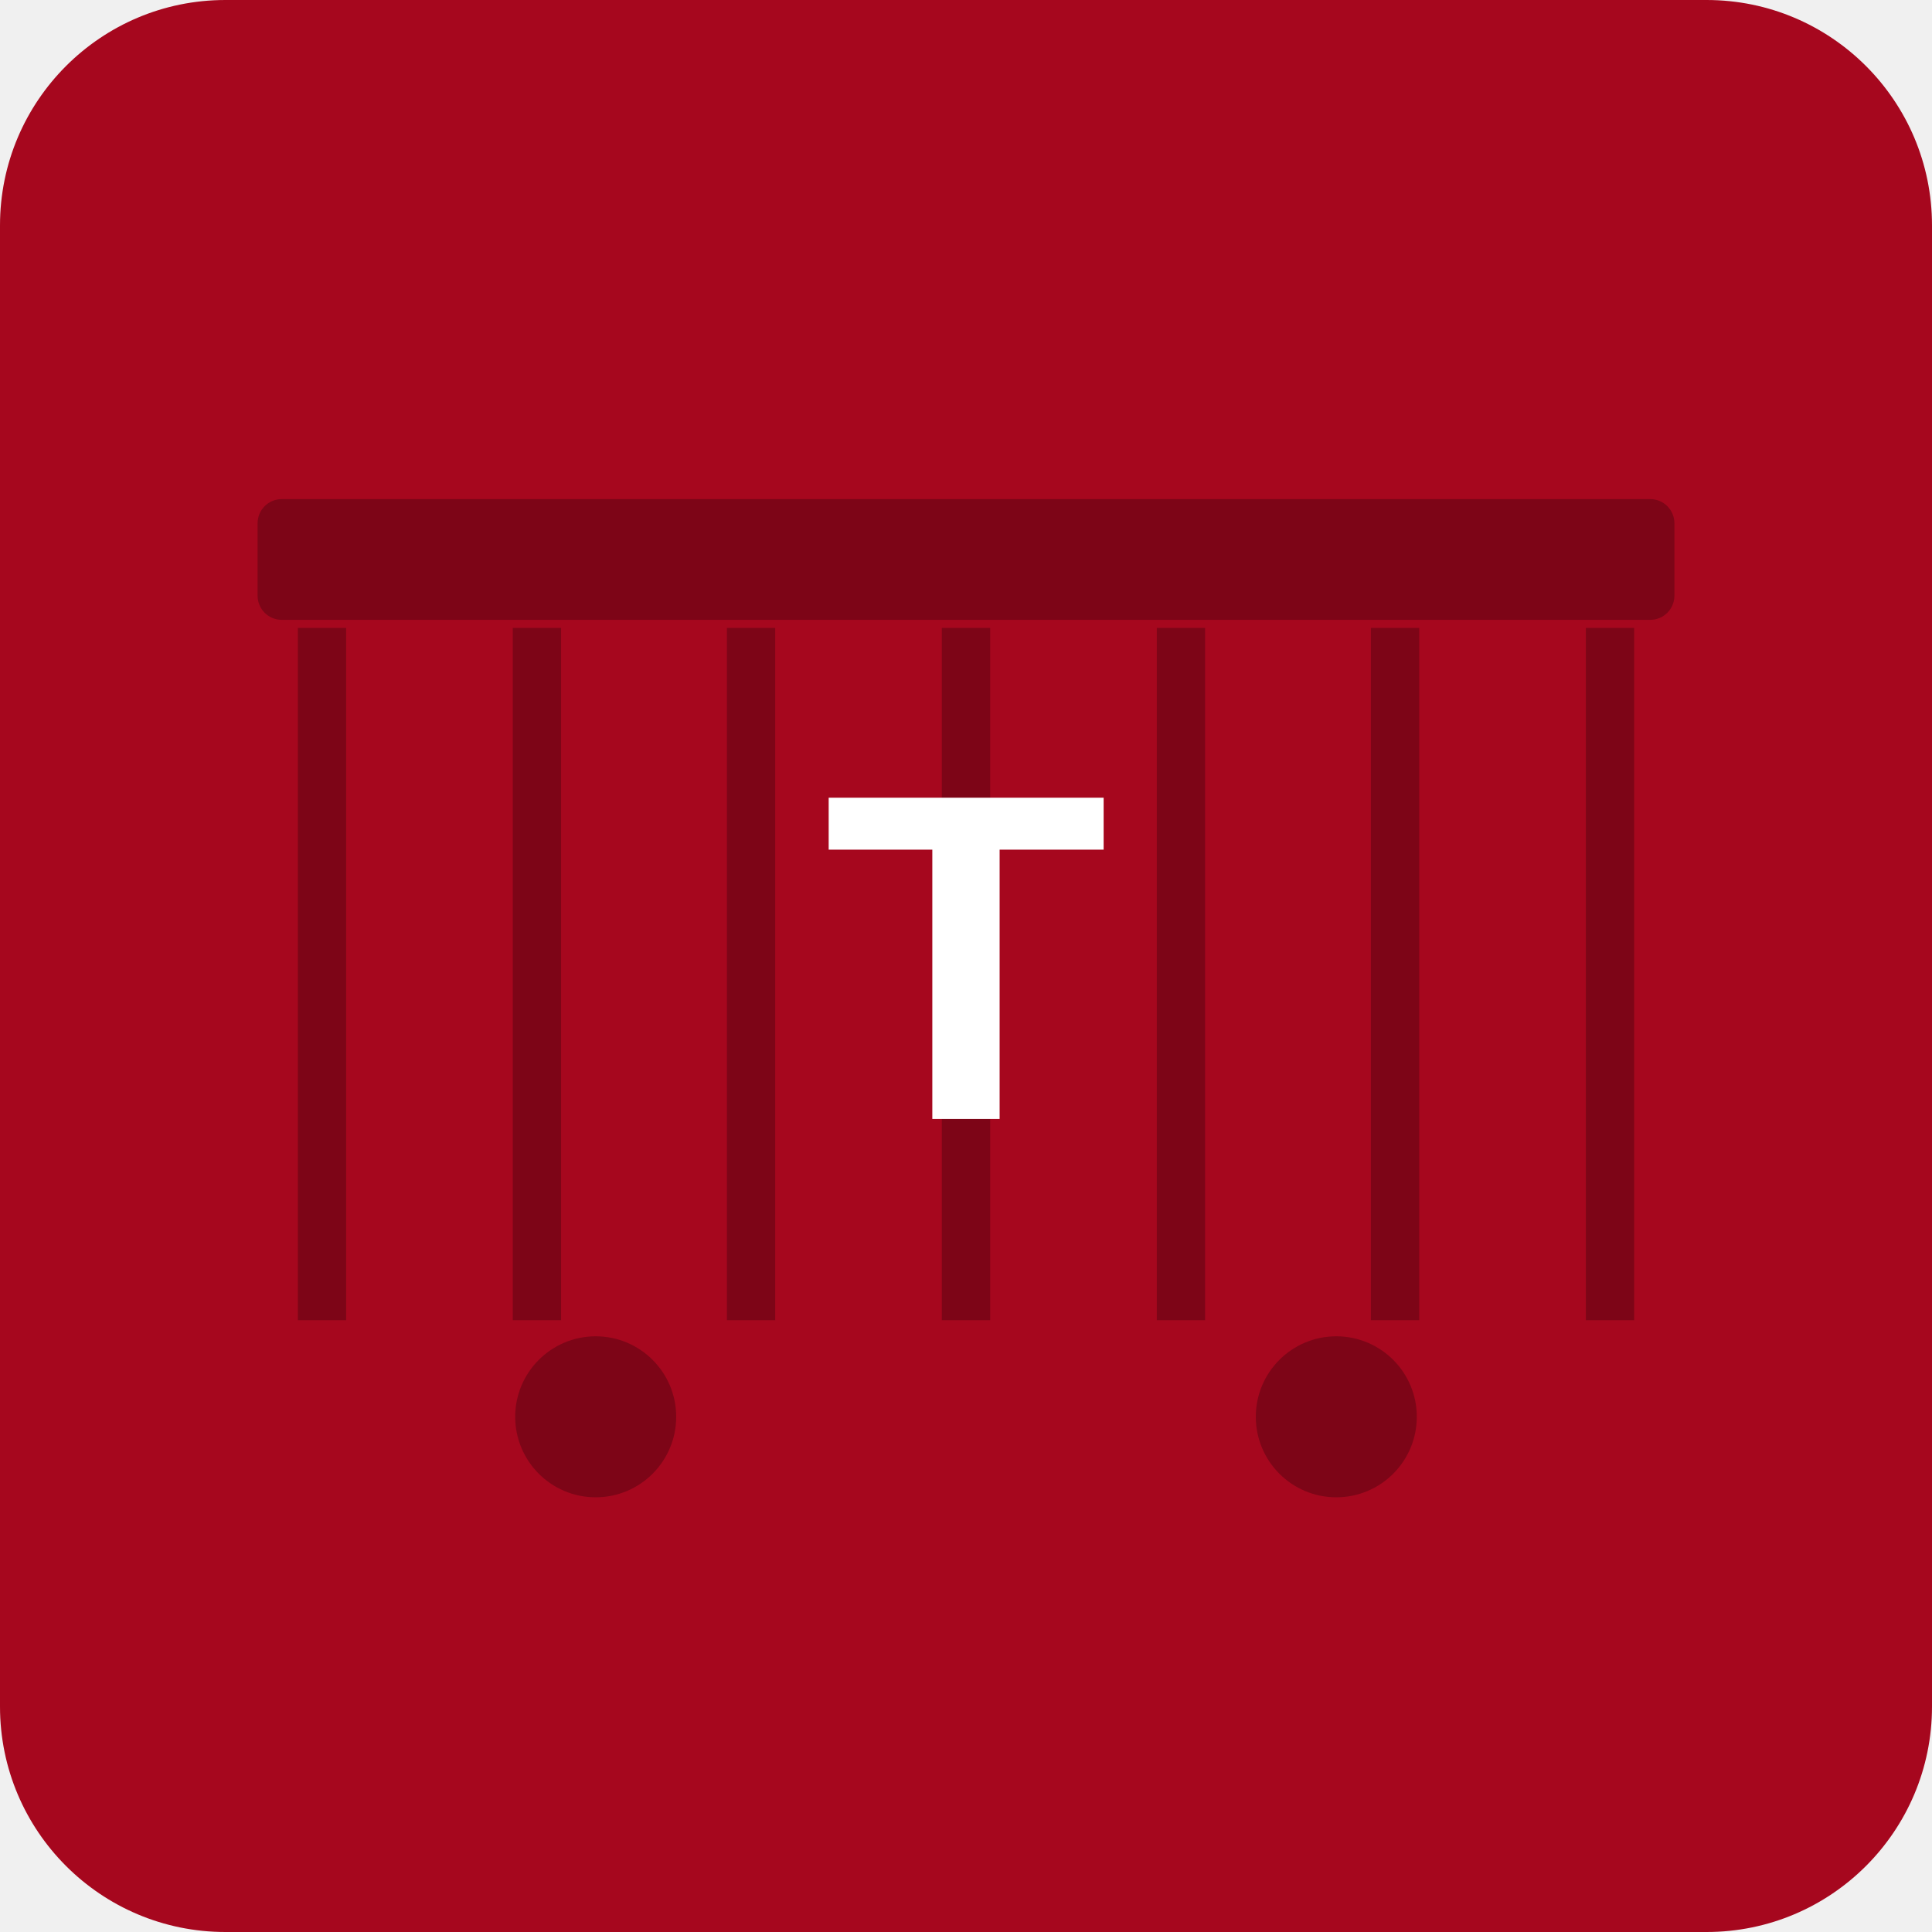
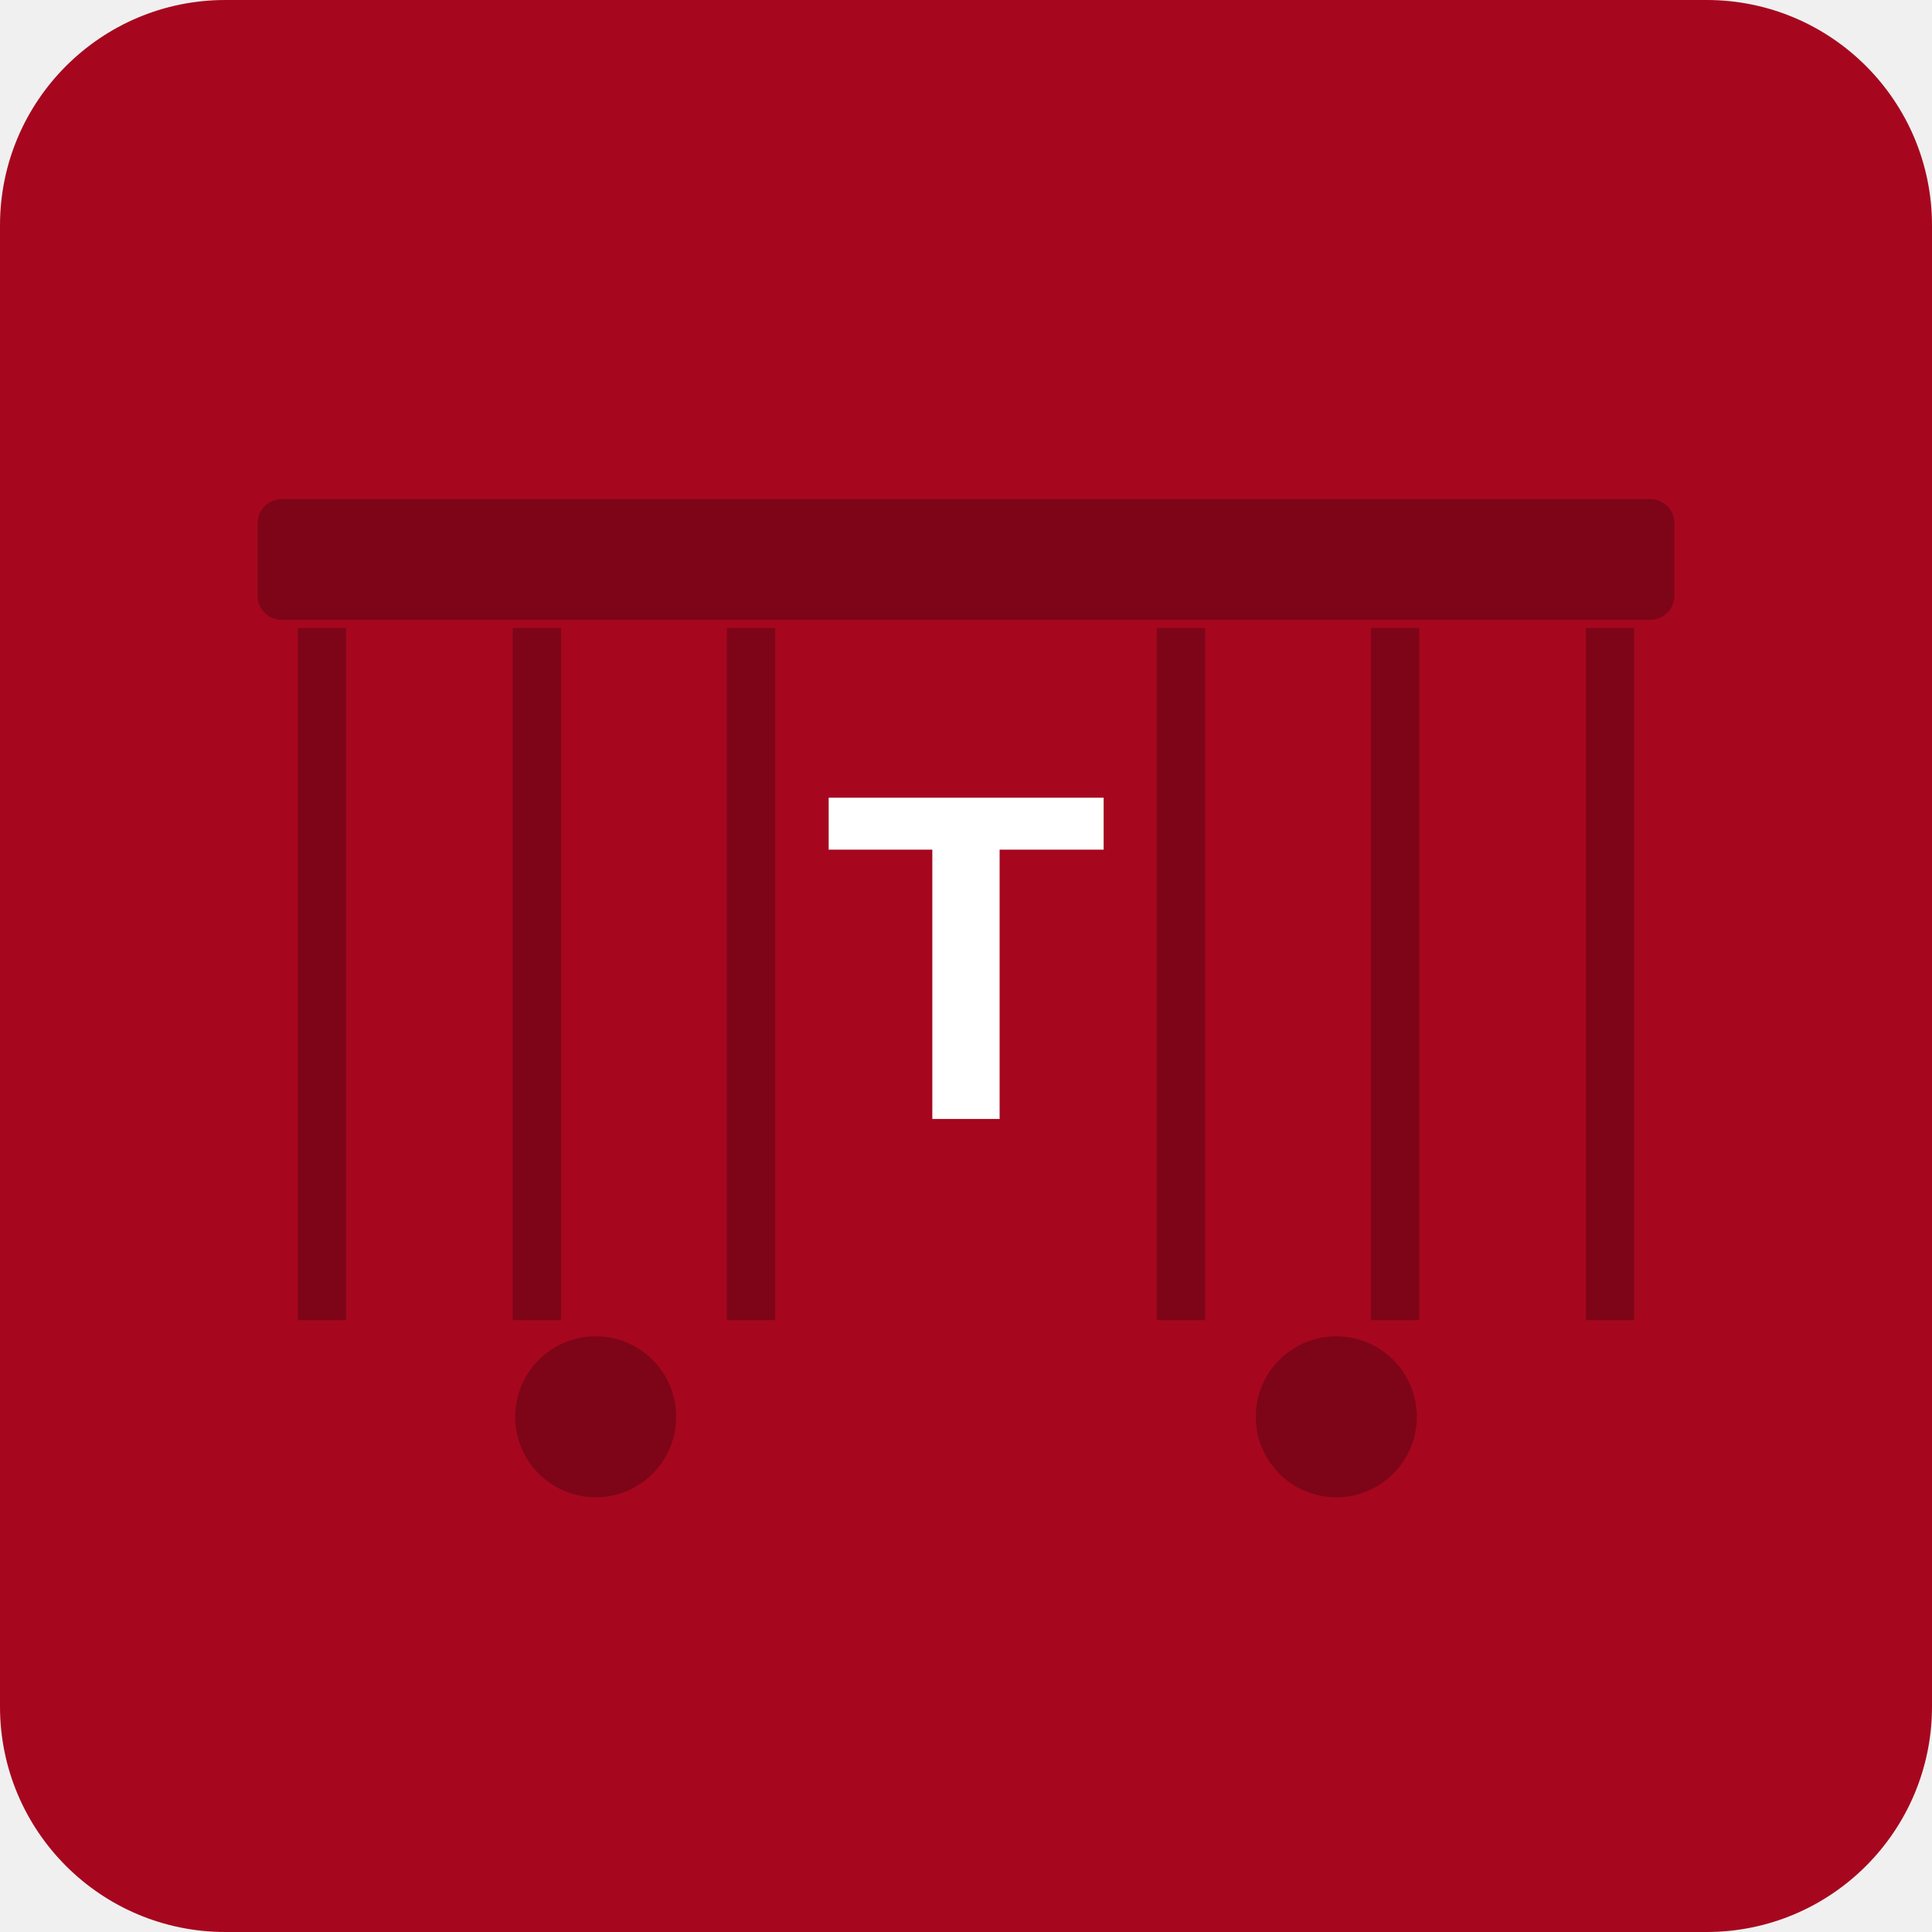
<svg xmlns="http://www.w3.org/2000/svg" viewBox="0 0 240 240">
  <rect width="240" height="240" rx="28" fill="#a6071e" />
  <rect x="32" y="62" width="176" height="15" rx="3" fill="#7d0517" />
  <rect x="40" y="78" width="160" height="86" fill="#a6071e" />
-   <rect x="37.0" y="78" width="6" height="86" fill="#7d0517" />
+   <rect x="37" y="78" width="6" height="86" fill="#7d0517" />
  <rect x="63.7" y="78" width="6" height="86" fill="#7d0517" />
  <rect x="90.3" y="78" width="6" height="86" fill="#7d0517" />
-   <rect x="117.0" y="78" width="6" height="86" fill="#7d0517" />
  <rect x="143.7" y="78" width="6" height="86" fill="#7d0517" />
  <rect x="170.3" y="78" width="6" height="86" fill="#7d0517" />
-   <rect x="197.0" y="78" width="6" height="86" fill="#7d0517" />
+   <rect x="197" y="78" width="6" height="86" fill="#7d0517" />
  <text x="120" y="139" text-anchor="middle" font-family="Arial, Helvetica, sans-serif" font-weight="700" font-size="58" fill="#ffffff">T</text>
  <circle cx="74" cy="176" r="10" fill="#7d0517" />
  <circle cx="166" cy="176" r="10" fill="#7d0517" />
</svg>
